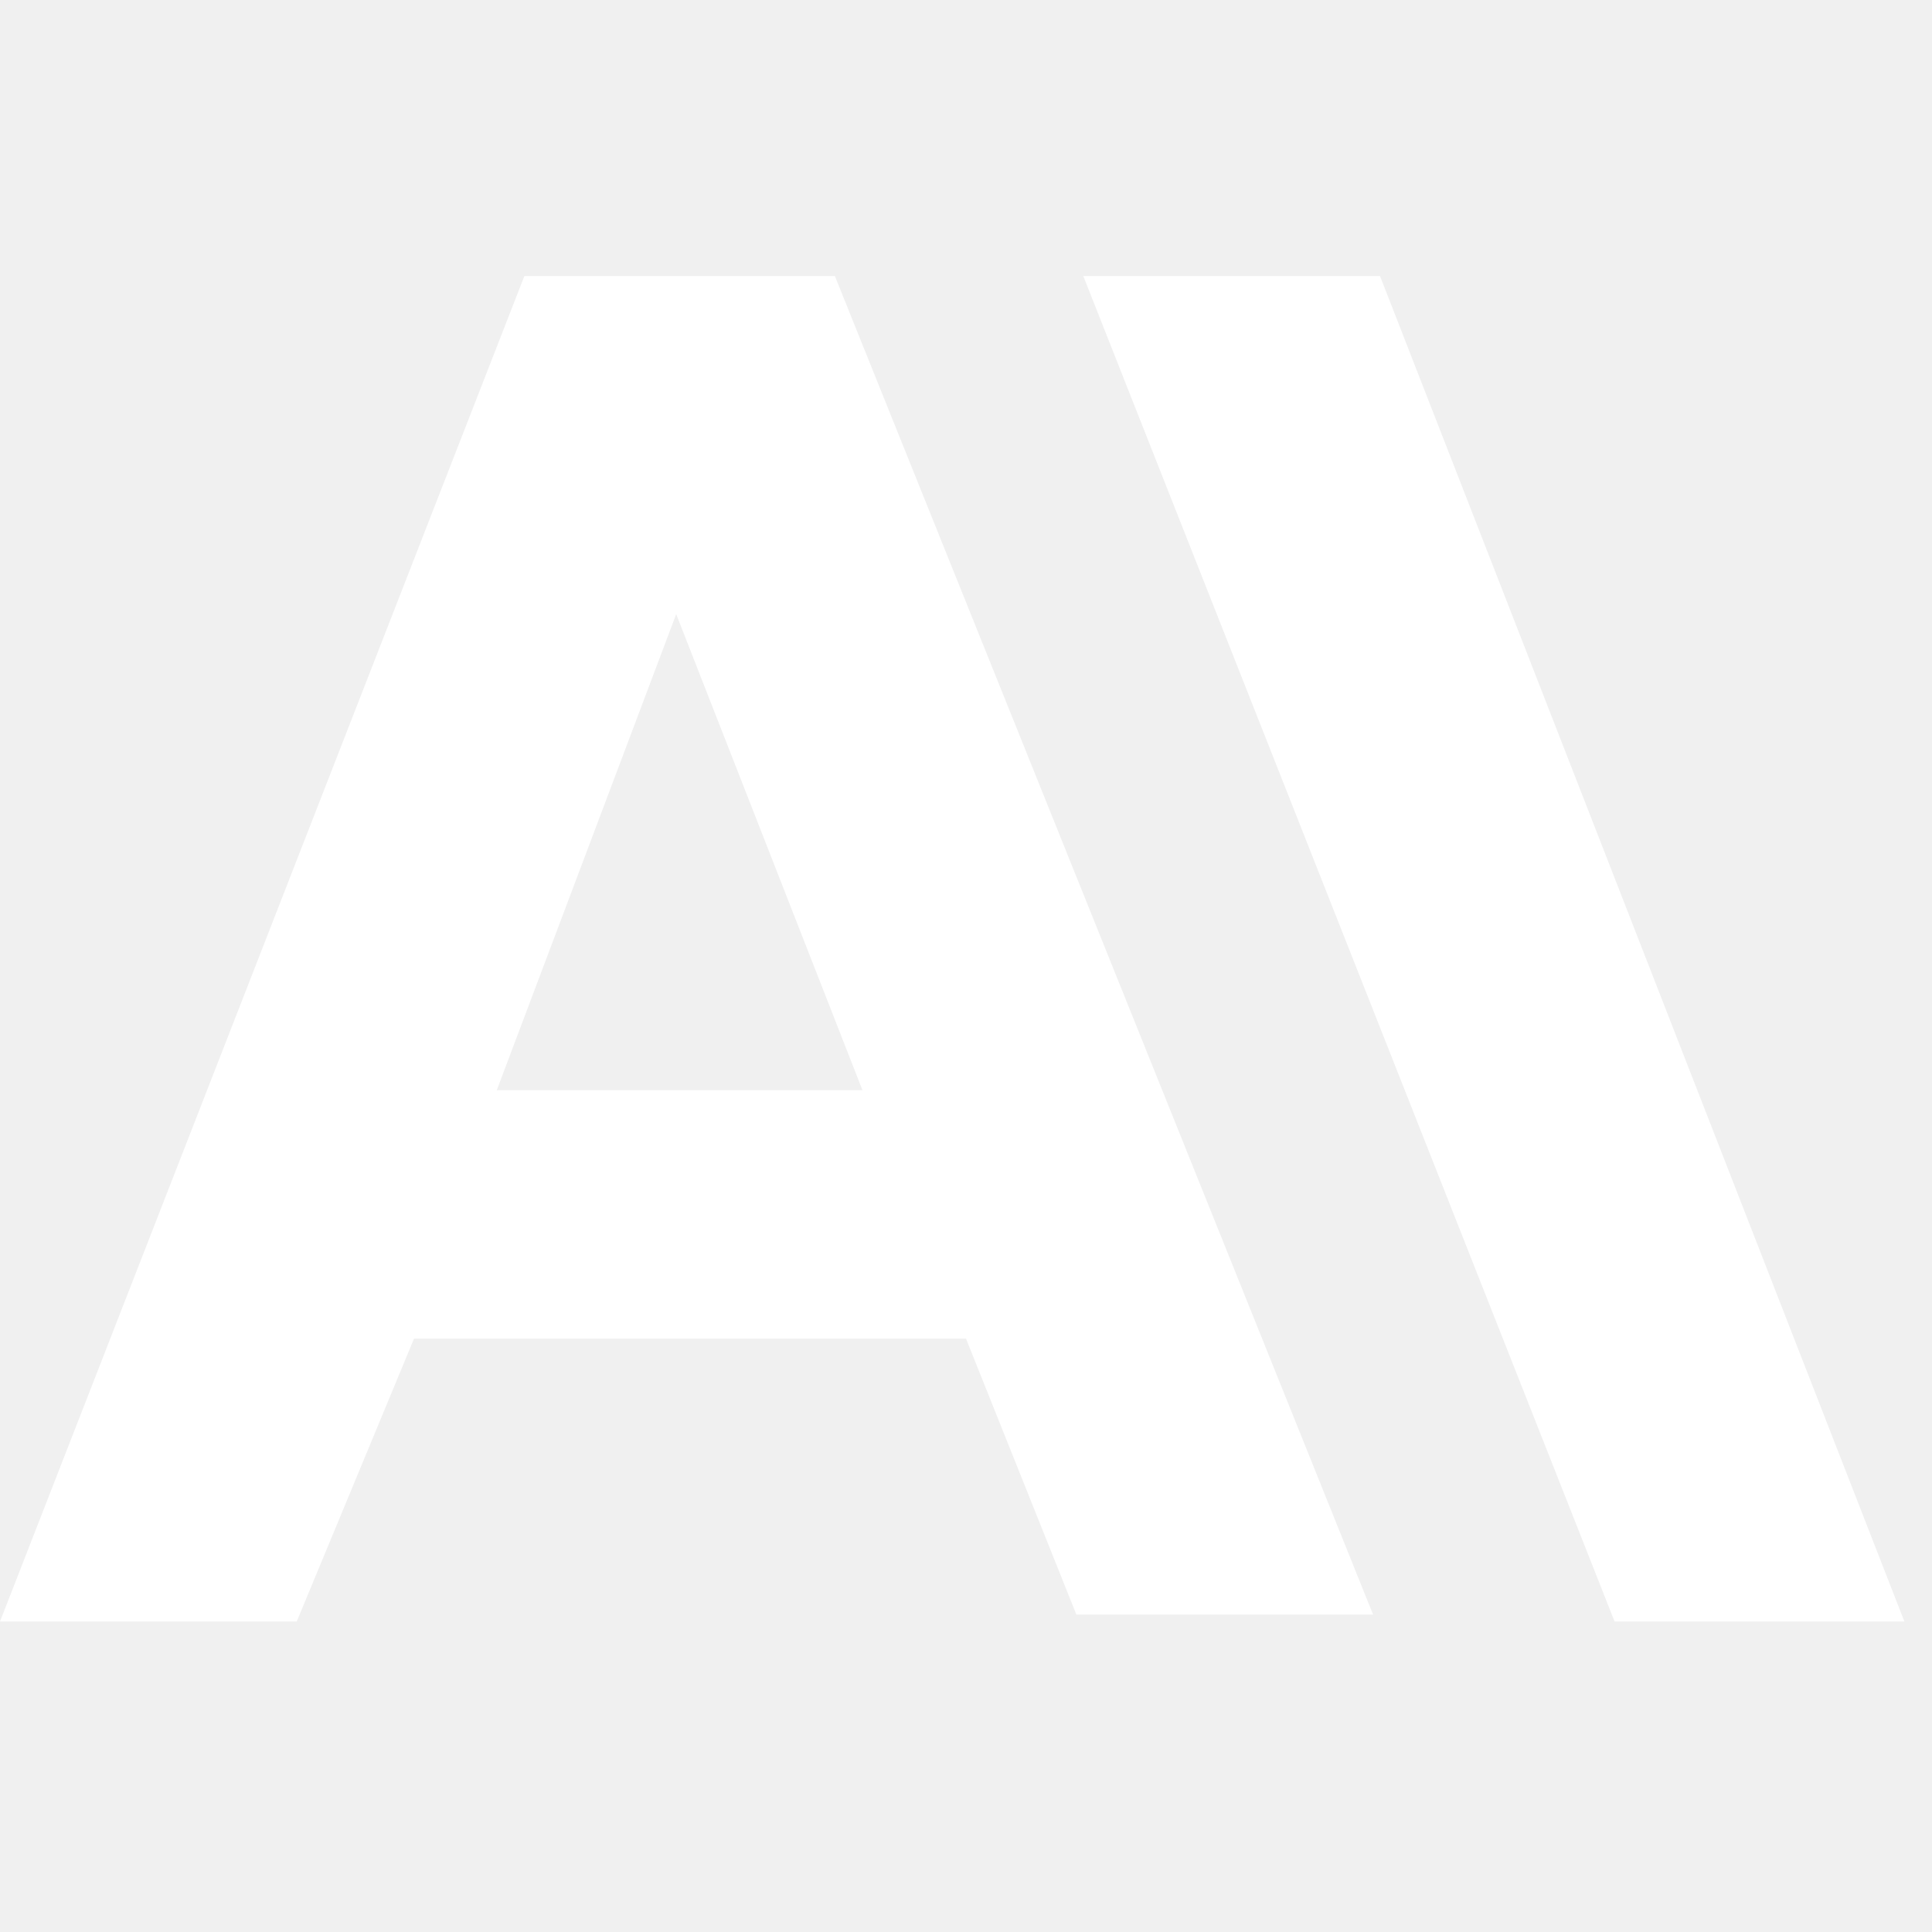
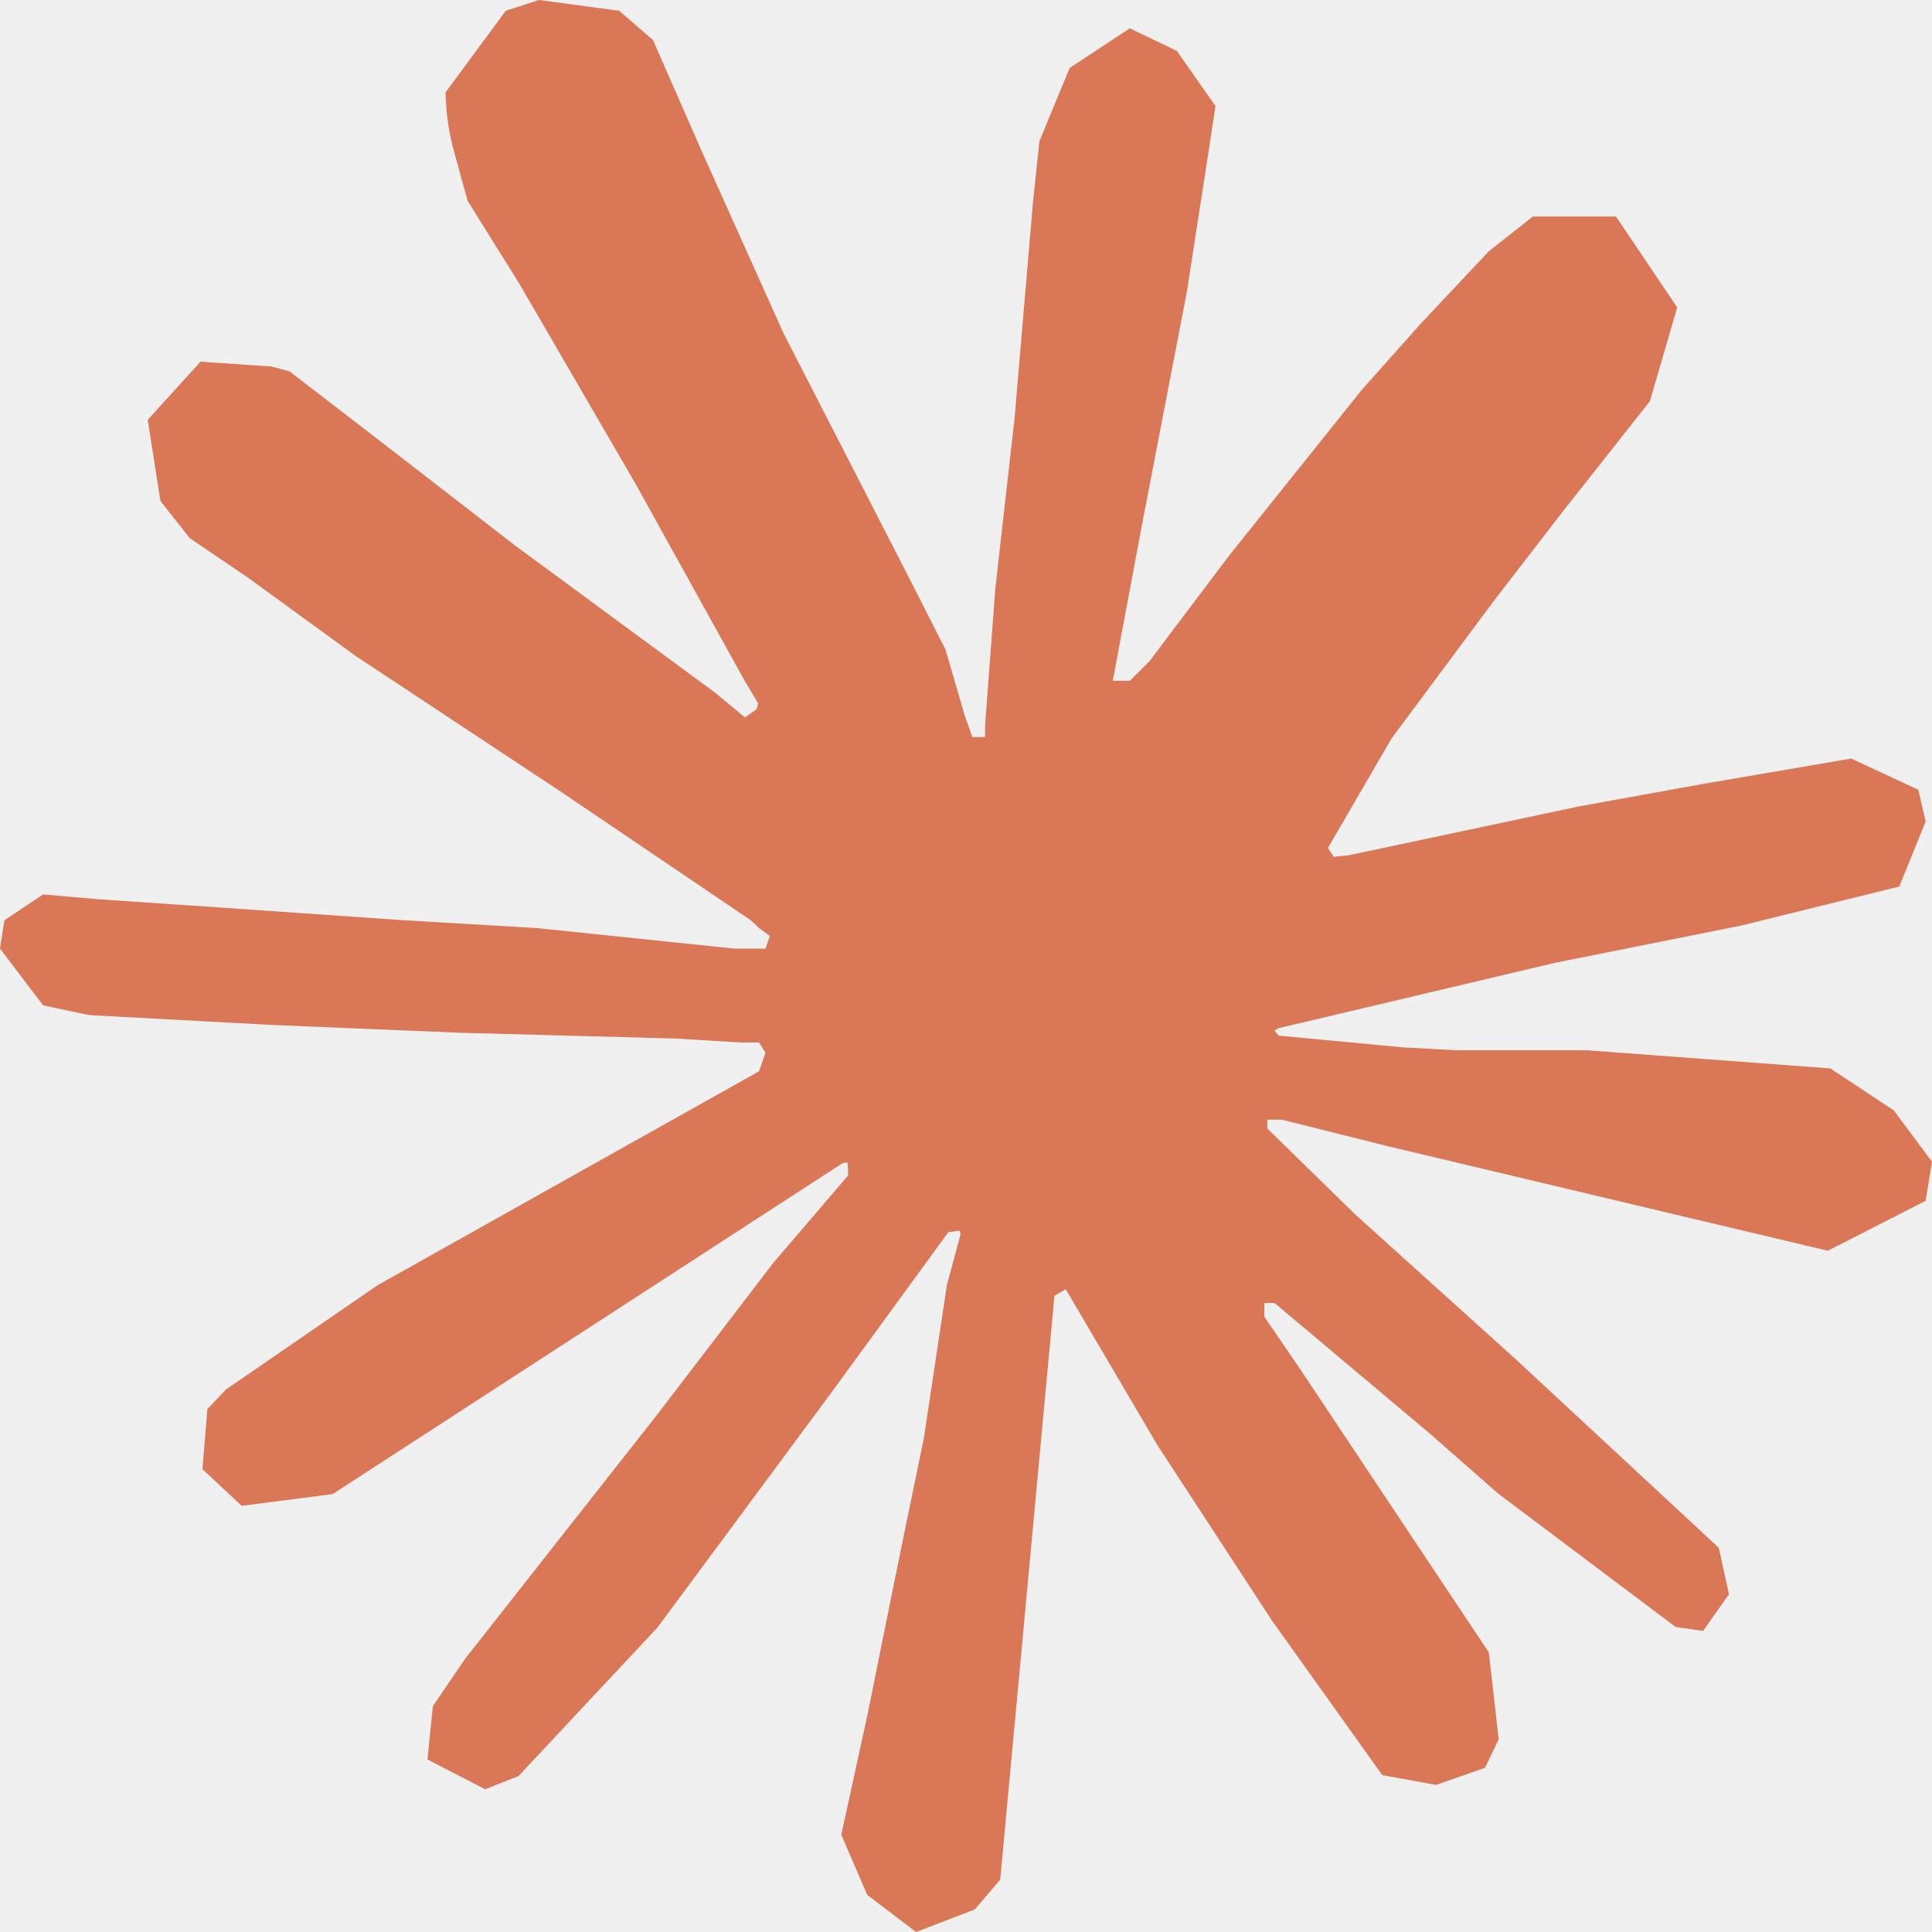
- <svg xmlns="http://www.w3.org/2000/svg" width="24" height="24" viewBox="0 0 24 24" fill="none">
-   <g clip-path="url(#clip0_11_83)">
-     <path d="M17.143 3.429H13.457L20.057 20.143H23.657L17.143 3.429ZM6.514 3.429L0 20.143H3.686L5.143 16.629H12L13.371 20.057H17.057L10.371 3.429H6.6H6.514ZM6.171 13.543L8.4 7.629L10.714 13.543H6.257H6.171Z" fill="white" />
-   </g>
-   <defs>
-     <clipPath id="clip0_11_83">
-       <rect width="24" height="24" fill="white" />
-     </clipPath>
-   </defs>
+ <svg xmlns="http://www.w3.org/2000/svg" height="28" viewBox="0 0 24 24" width="28" style="flex: 0 0 auto; line-height: 1;">
+   <path d="M4.709 15.955l4.72-2.647.08-.23-.08-.128H9.2l-.79-.048-2.698-.073-2.339-.097-2.266-.122-.571-.121L0 11.784l.055-.352.48-.321.686.06 1.52.103 2.278.158 1.652.097 2.449.255h.389l.055-.157-.134-.098-.103-.097-2.358-1.596-2.552-1.688-1.336-.972-.724-.491-.364-.462-.158-1.008.656-.722.881.06.225.061.893.686 1.908 1.476 2.491 1.833.365.304.145-.103.019-.073-.164-.274-1.355-2.446-1.446-2.49-.644-1.032-.17-.619a2.97 2.97 0 01-.104-.729L6.283.134 6.696 0l.996.134.42.364.62 1.414 1.002 2.229 1.555 3.03.456.898.243.832.091.255h.158V9.01l.128-1.706.237-2.095.23-2.695.08-.76.376-.91.747-.492.584.28.48.685-.067.444-.286 1.851-.559 2.903-.364 1.942h.212l.243-.242.985-1.306 1.652-2.064.73-.82.85-.904.547-.431h1.033l.76 1.129-.34 1.166-1.064 1.347-.881 1.142-1.264 1.7-.79 1.36.073.11.188-.02 2.856-.606 1.543-.28 1.841-.315.833.388.091.395-.328.807-1.969.486-2.309.462-3.439.813-.042.03.049.061 1.549.146.662.036h1.622l3.02.225.79.522.474.638-.079.485-1.215.62-1.64-.389-3.829-.91-1.312-.329h-.182v.11l1.093 1.068 2.006 1.81 2.509 2.33.127.578-.322.455-.34-.049-2.205-1.657-.851-.747-1.926-1.62h-.128v.17l.444.649 2.345 3.521.122 1.08-.17.353-.608.213-.668-.122-1.374-1.925-1.415-2.167-1.143-1.943-.14.08-.674 7.254-.316.37-.729.28-.607-.461-.322-.747.322-1.476.389-1.924.315-1.53.286-1.9.17-.632-.012-.042-.14.018-1.434 1.967-2.18 2.945-1.726 1.845-.414.164-.717-.37.067-.662.401-.589 2.388-3.036 1.44-1.882.93-1.086-.006-.158h-.055L4.132 18.56l-1.13.146-.487-.456.061-.746.231-.243 1.908-1.312-.006.006z" fill="#D97757" fill-rule="nonzero" />
</svg>
